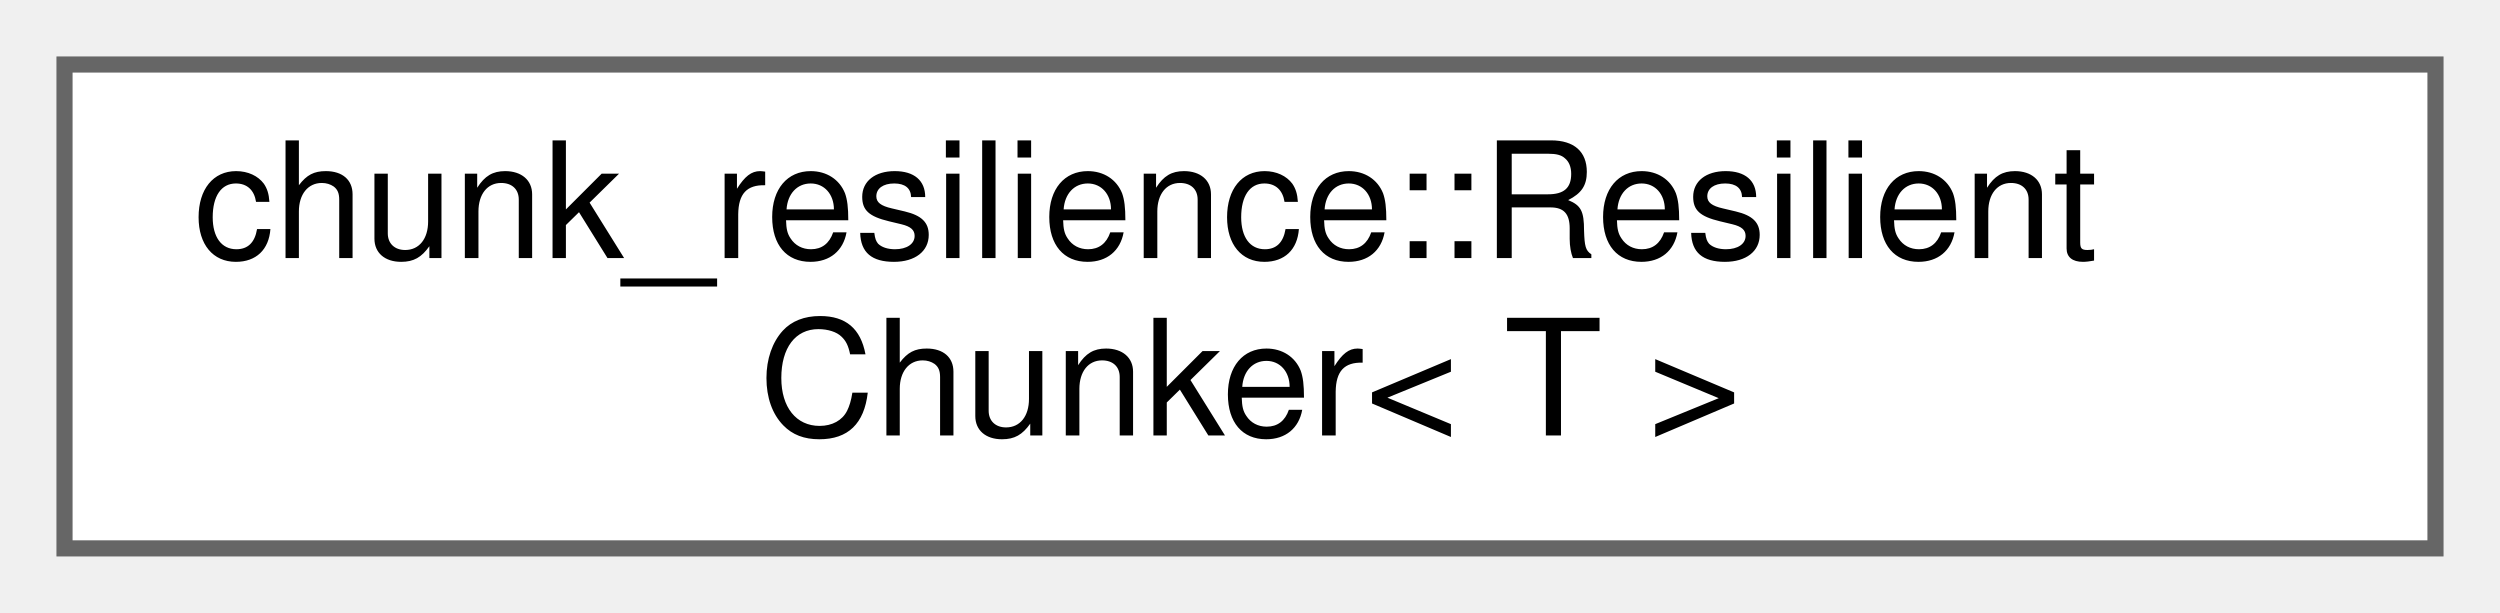
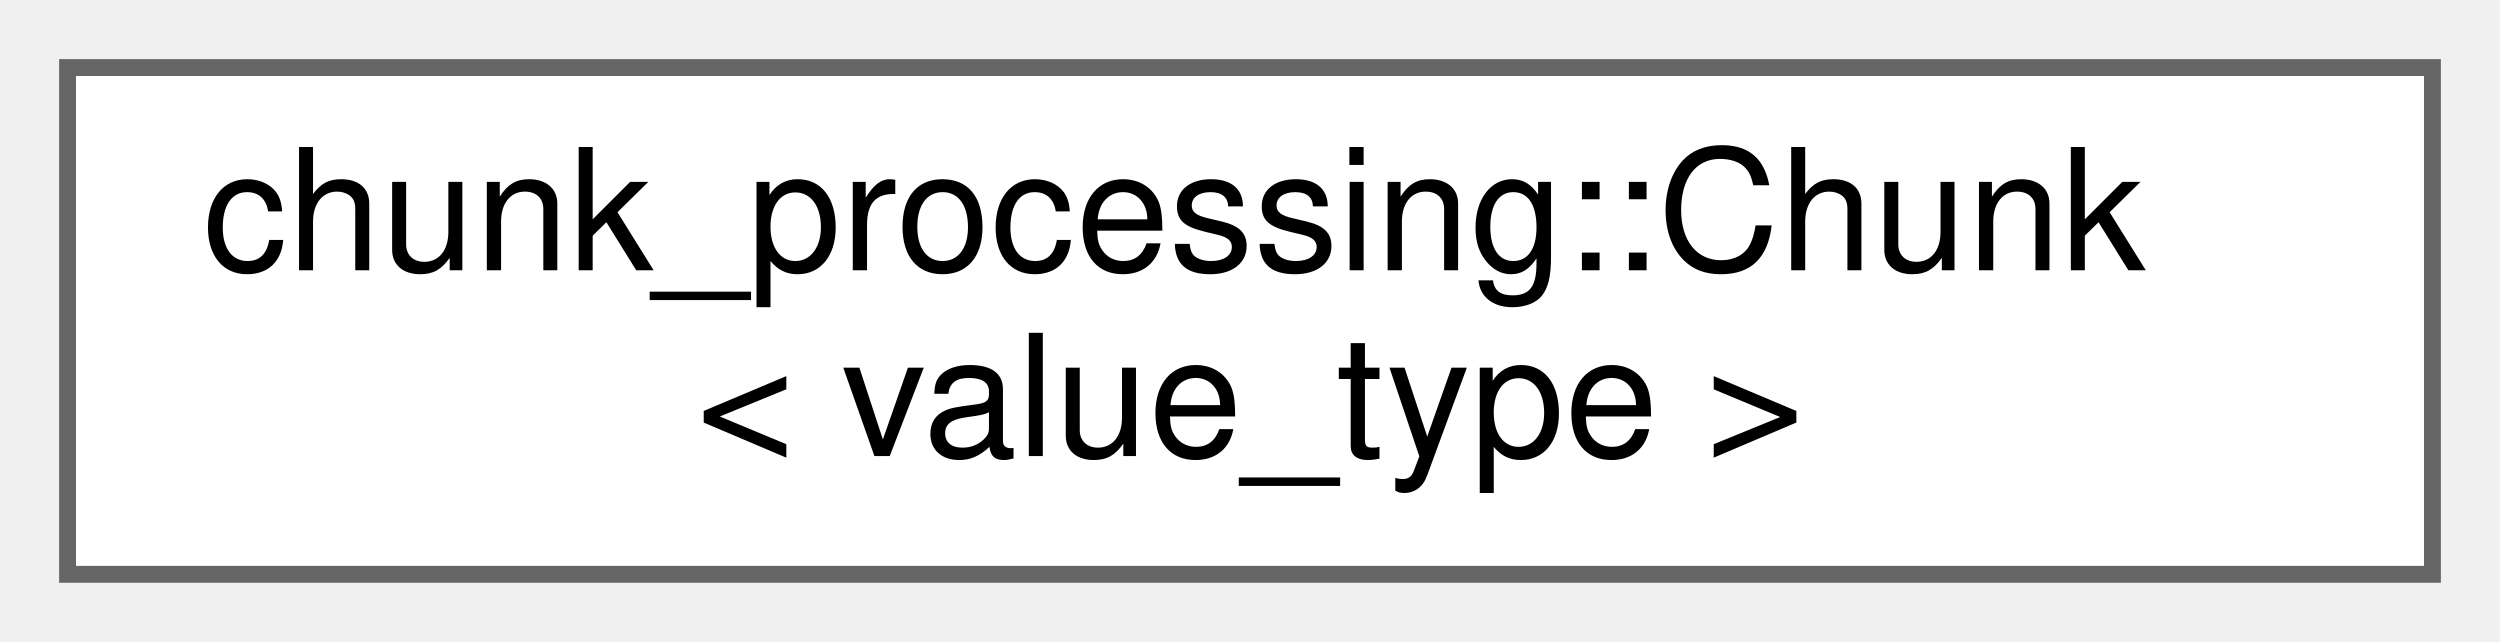
- <svg xmlns="http://www.w3.org/2000/svg" xmlns:xlink="http://www.w3.org/1999/xlink" width="155pt" height="38pt" viewBox="0.00 0.00 155.00 38.00">
+ <svg xmlns="http://www.w3.org/2000/svg" xmlns:xlink="http://www.w3.org/1999/xlink" width="148pt" height="38pt" viewBox="0.00 0.00 148.00 38.00">
  <g id="graph0" class="graph" transform="scale(1 1) rotate(0) translate(4 34)">
    <g id="Node000000" class="node">
      <g id="a_Node000000">
-         <a xlink:href="classchunk__resilience_1_1ResilientChunker.html" target="_top" xlink:title="Resilient chunking system with error recovery.">
-           <polygon fill="white" stroke="#666666" points="147,-30 0,-30 0,0 147,0 147,-30" />
-           <text text-anchor="start" x="8" y="-18" font-family="Helvetica,sans-Serif" font-size="10.00">chunk_resilience::Resilient</text>
-           <text text-anchor="middle" x="73.5" y="-7" font-family="Helvetica,sans-Serif" font-size="10.00">Chunker&lt; T &gt;</text>
+         <a xlink:href="classchunk__processing_1_1Chunk.html" target="_top" xlink:title=" ">
+           <polygon fill="white" stroke="#666666" points="140,-30 0,-30 0,0 140,0 140,-30" />
+           <text text-anchor="start" x="8" y="-18" font-family="Helvetica,sans-Serif" font-size="10.00">chunk_processing::Chunk</text>
+           <text text-anchor="middle" x="70" y="-7" font-family="Helvetica,sans-Serif" font-size="10.00">&lt; value_type &gt;</text>
        </a>
      </g>
    </g>
  </g>
</svg>
